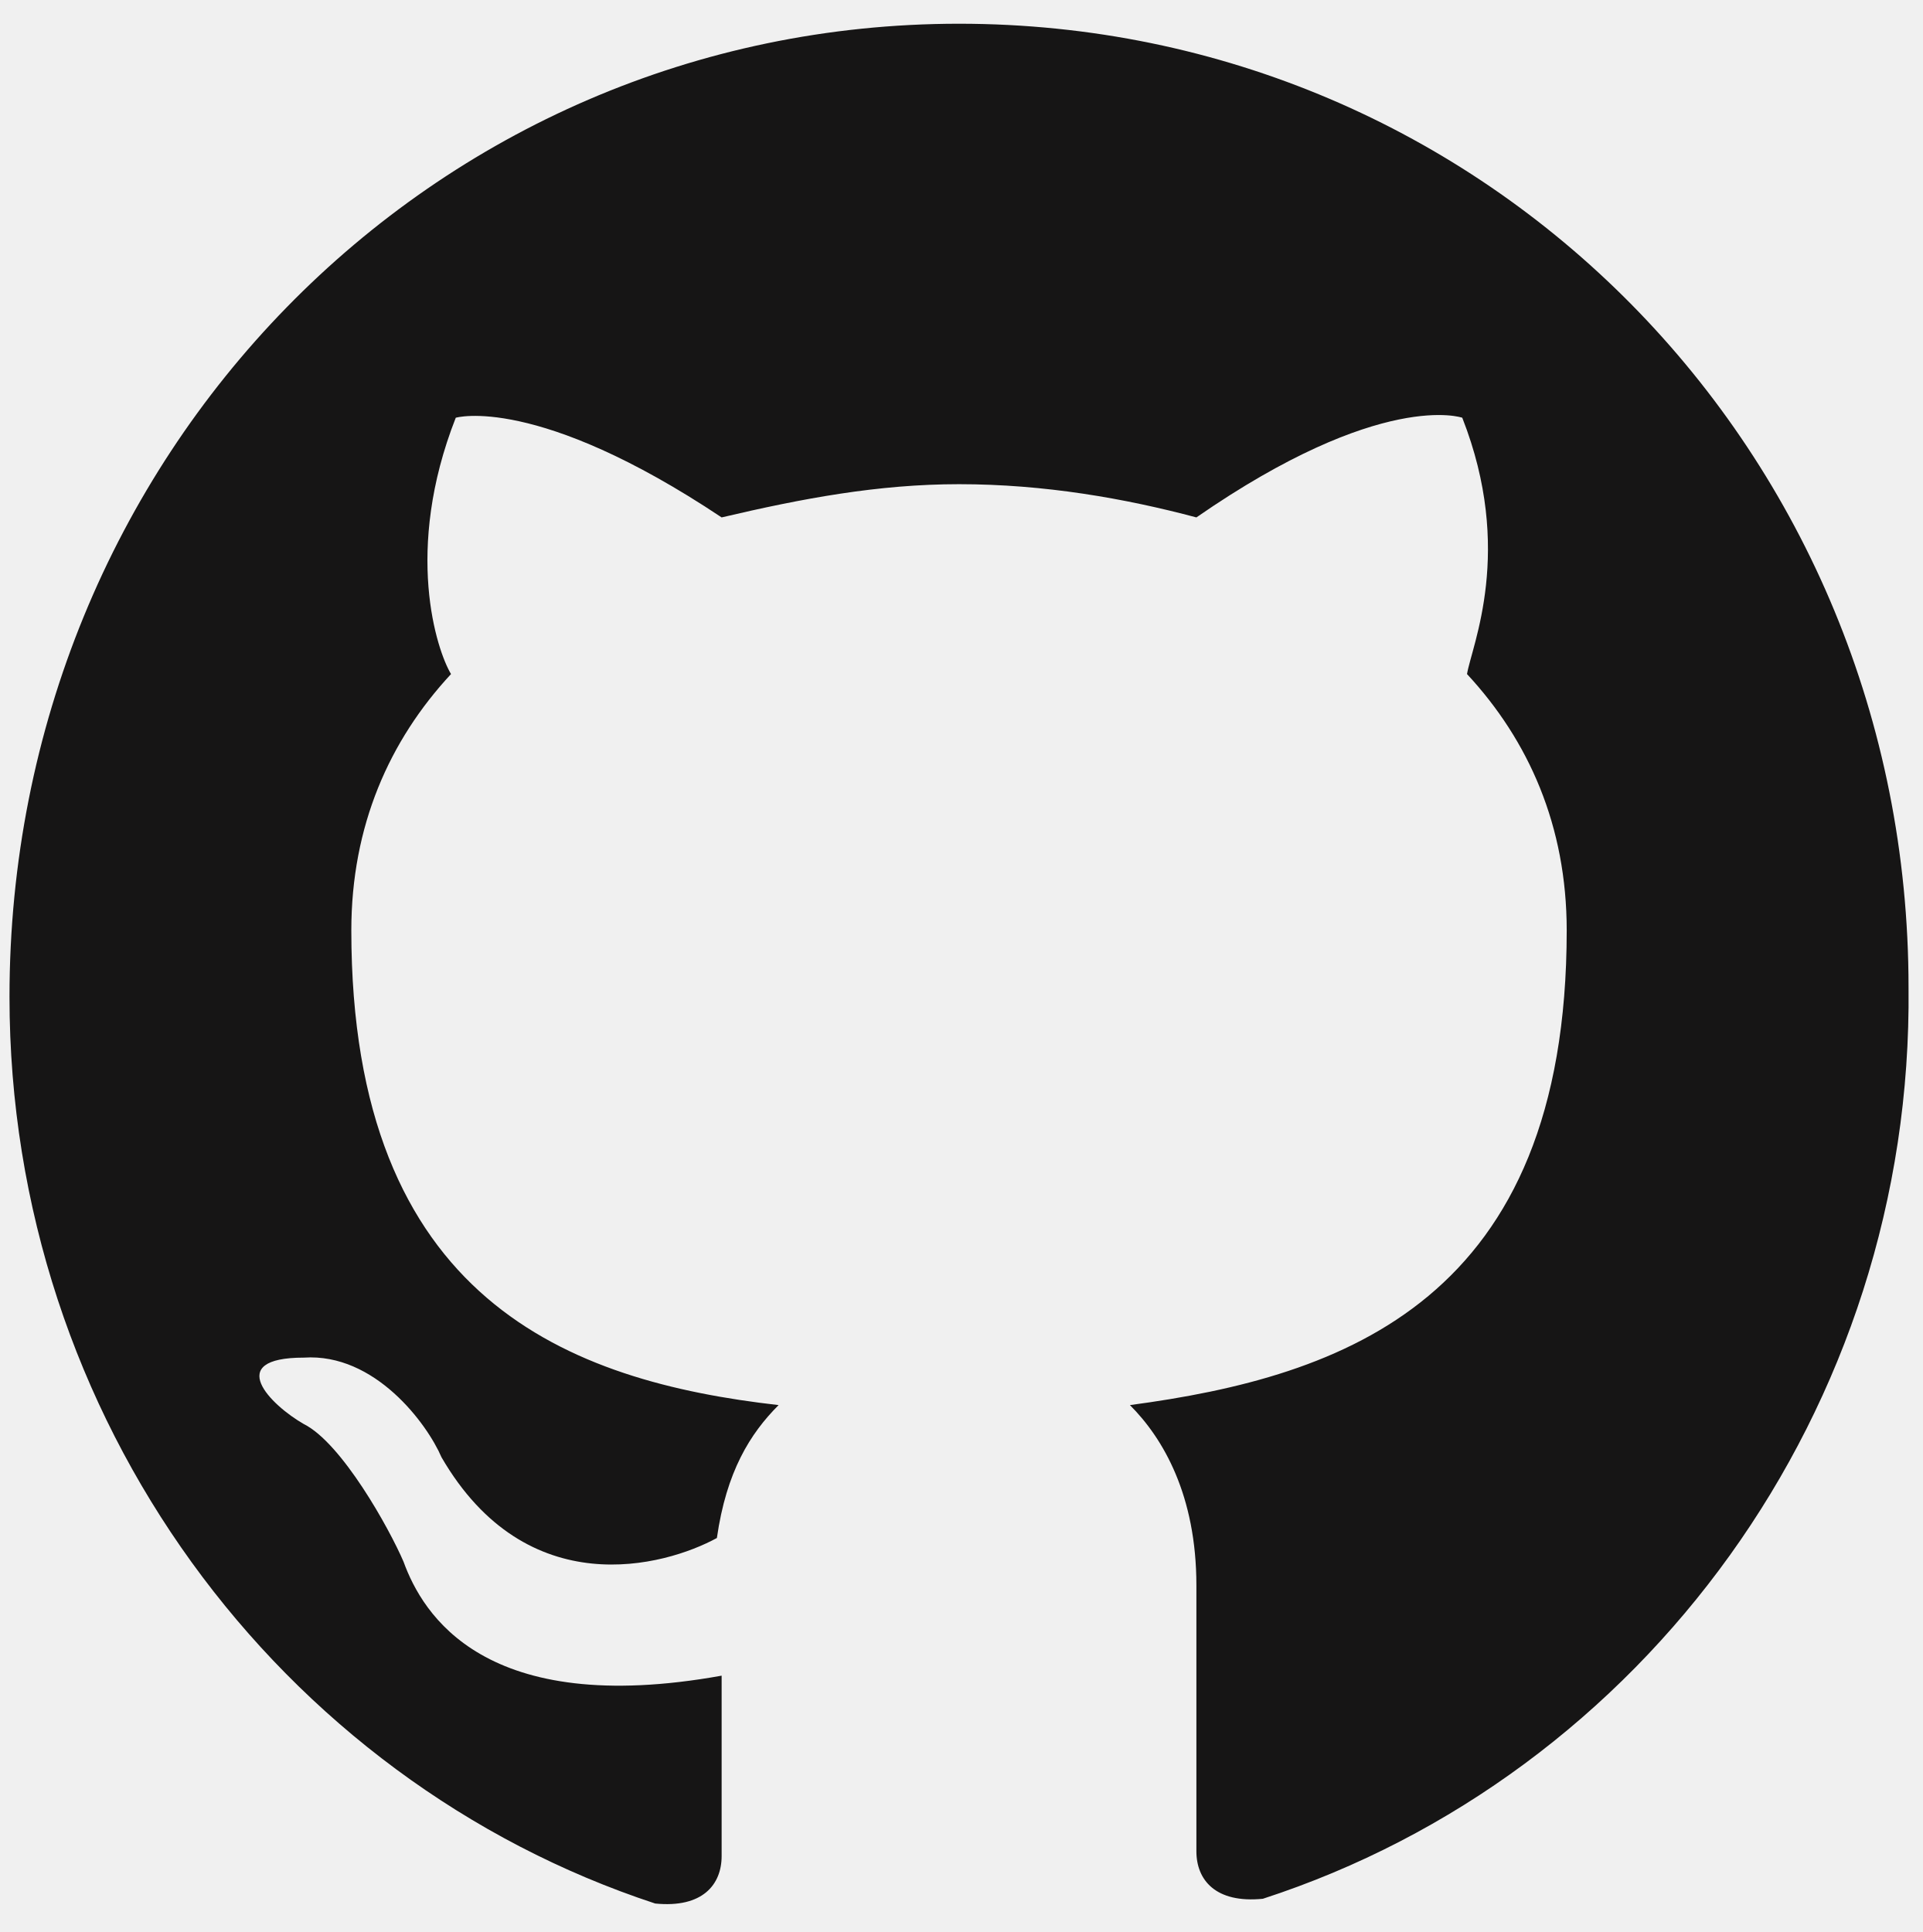
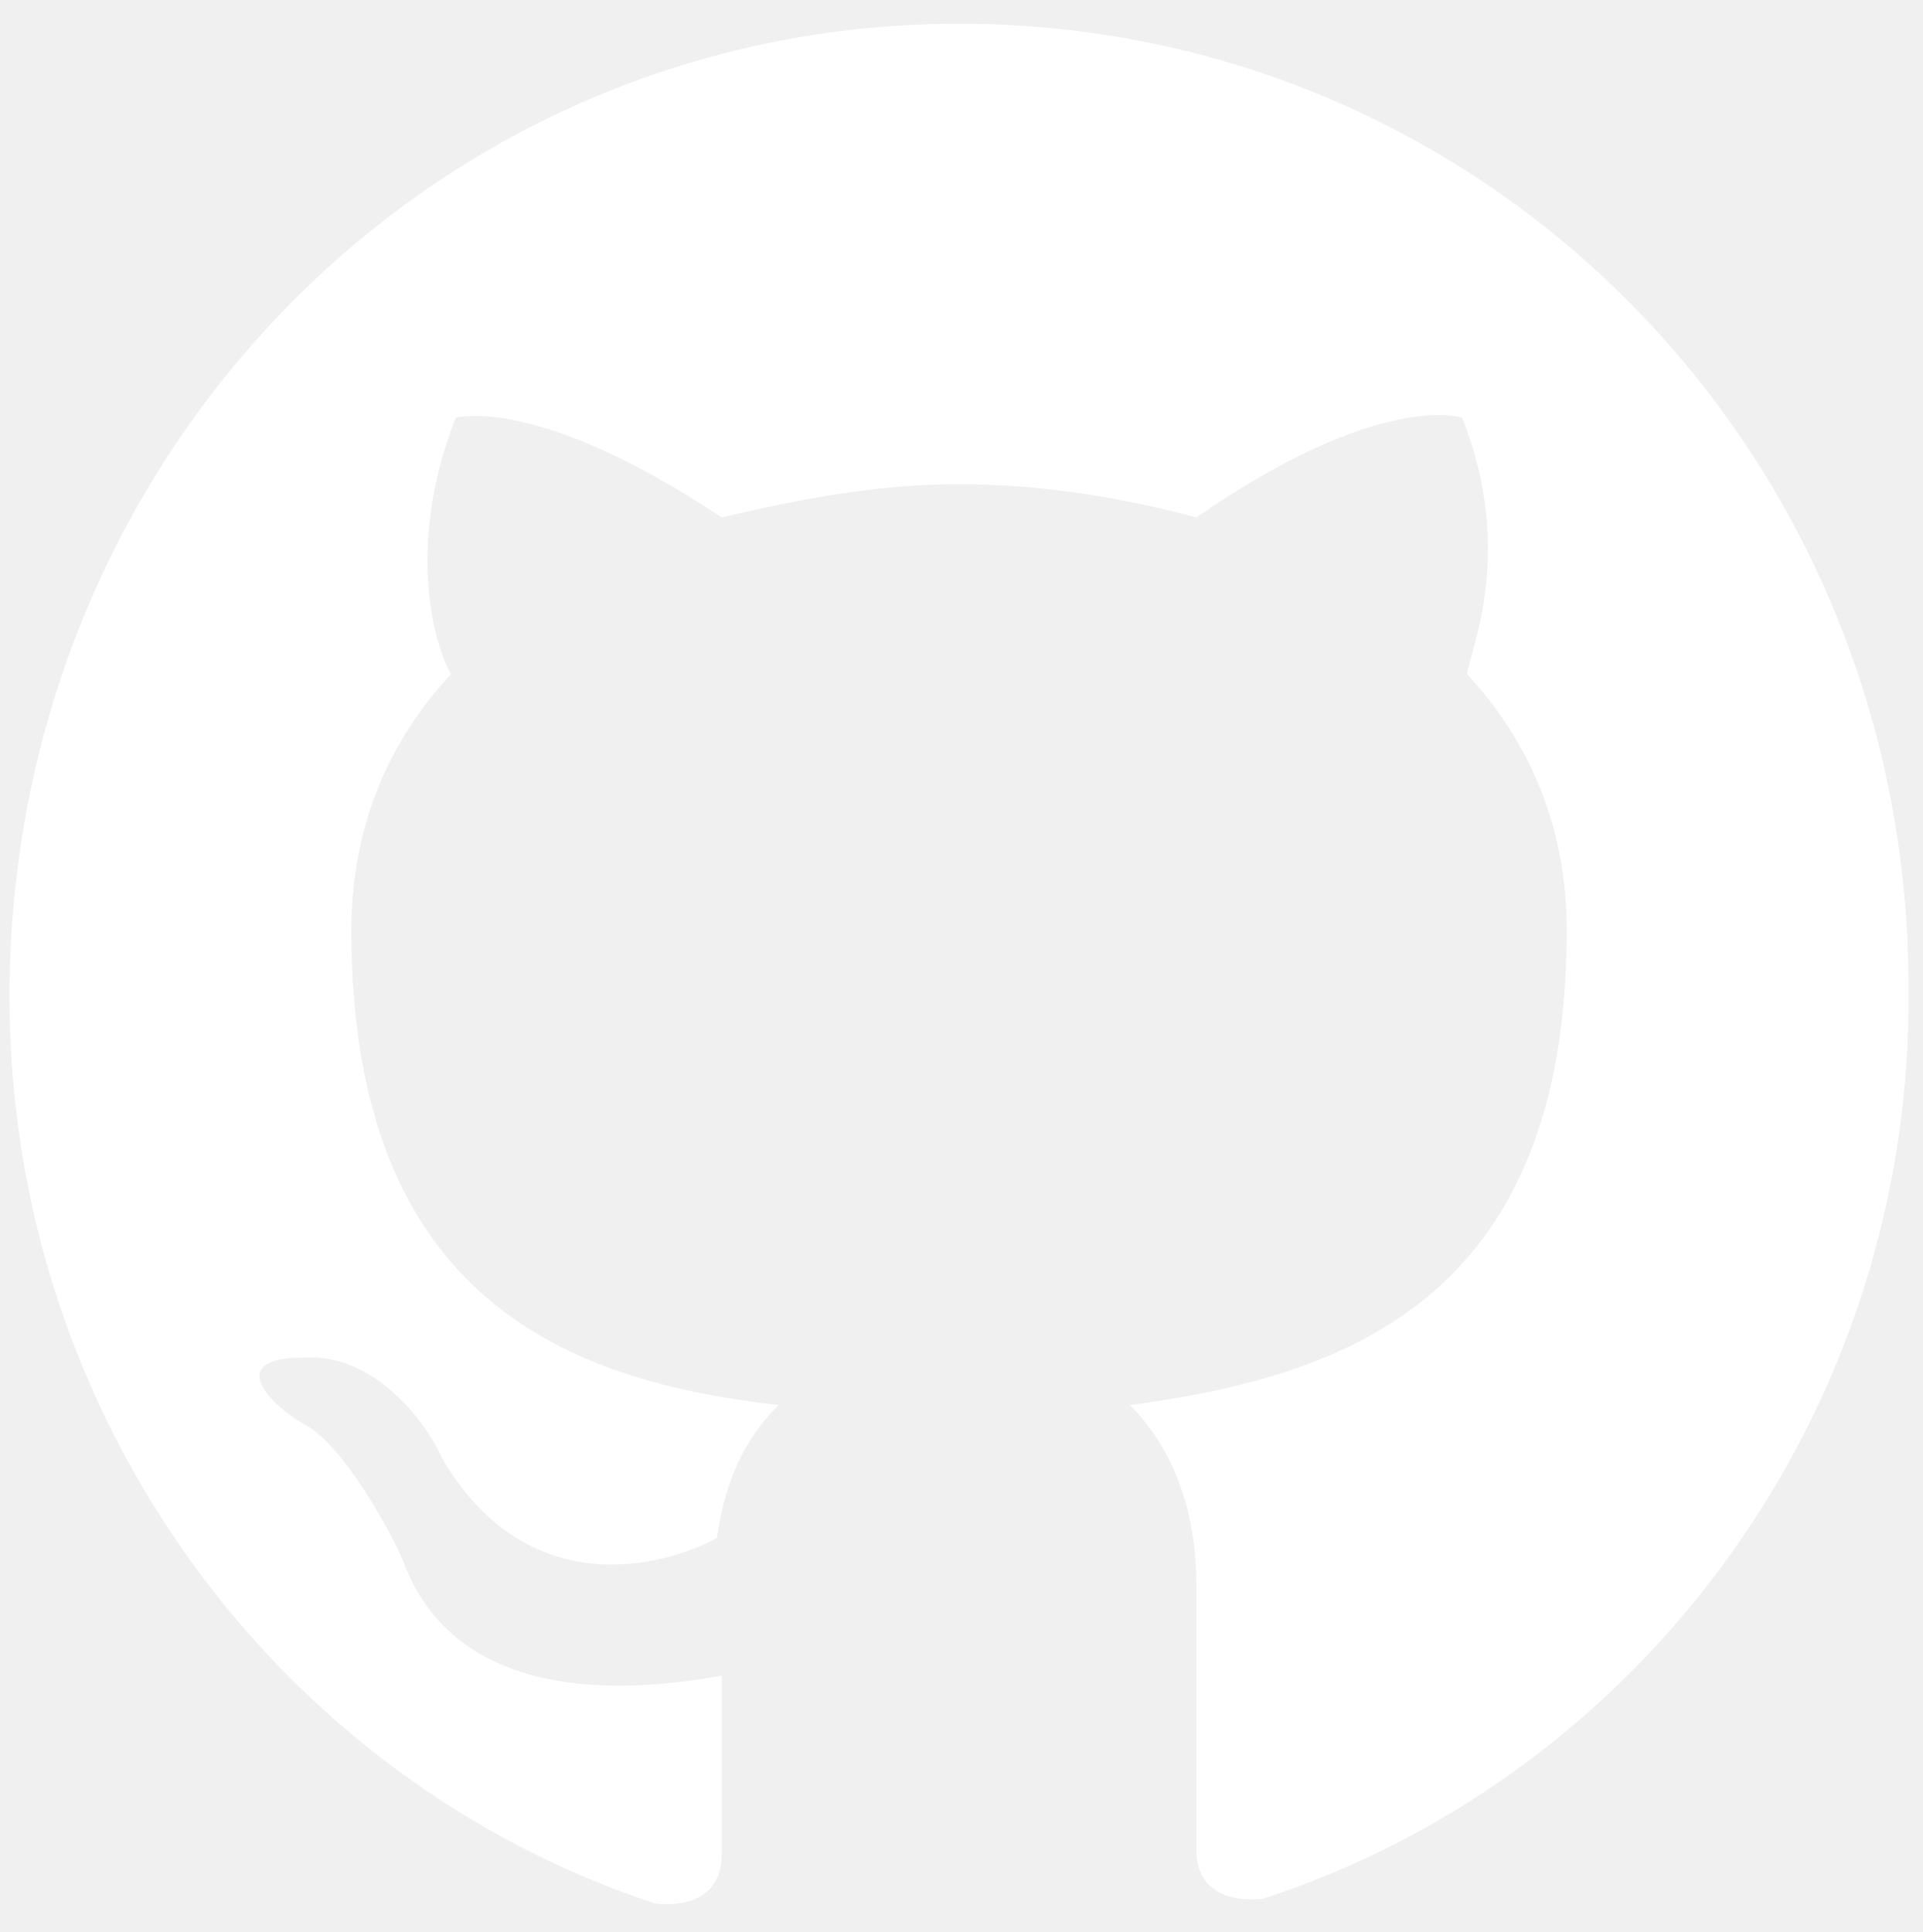
<svg xmlns="http://www.w3.org/2000/svg" version="1.1" id="Layer_1" x="0px" y="0px" viewBox="0 0 40.5 40.7" style="enable-background:new 0 0 40.5 40.7;" xml:space="preserve">
  <style type="text/css">
- 	.st0{fill-rule:evenodd;clip-rule:evenodd;fill:#161515;}
+ 	.st0{fill-rule:evenodd;clip-rule:evenodd;fill:#FFFFFF;}
</style>
-   <path class="st0" d="M26.6,40c-1,0.1-1.4-0.4-1.4-1c0-0.7,0-2.9,0-5.6c0-1.9-0.7-3.1-1.4-3.8c4.5-0.6,9.2-2.2,9.2-10  c0-2.2-0.8-4-2.1-5.4c0.1-0.6,1-2.6-0.1-5.4c0,0-1.7-0.6-5.6,2.1c-1.5-0.4-3.2-0.7-5-0.7c-1.7,0-3.3,0.3-5,0.7  c-3.9-2.6-5.6-2.1-5.6-2.1c-1.1,2.8-0.4,4.9-0.1,5.4c-1.3,1.4-2.1,3.2-2.1,5.4c0,7.8,4.6,9.5,9,10c-0.6,0.6-1.1,1.4-1.3,2.8  c-1.1,0.6-4,1.4-5.8-1.7c-0.3-0.7-1.4-2.2-2.9-2.1c-1.7,0-0.7,1,0,1.4c0.8,0.4,1.8,2.2,2.1,2.9c0.4,1.1,1.7,3.3,6.7,2.4  c0,1.7,0,3.3,0,3.8c0,0.6-0.4,1.1-1.4,1C5.9,37.5,0.2,29.9,0.2,21c0-11.4,8.9-20.5,20-20.5s20,9,20,20.3  C40.3,29.7,34.6,37.4,26.6,40z" />
+   <path class="st0" d="M26.6,40c-1,0.1-1.4-0.4-1.4-1c0-0.7,0-2.9,0-5.6c0-1.9-0.7-3.1-1.4-3.8c4.5-0.6,9.2-2.2,9.2-10  c0-2.2-0.8-4-2.1-5.4c0.1-0.6,1-2.6-0.1-5.4c0,0-1.7-0.6-5.6,2.1c-1.5-0.4-3.2-0.7-5-0.7c-1.7,0-3.3,0.3-5,0.7  c-3.9-2.6-5.6-2.1-5.6-2.1c-1.1,2.8-0.4,4.9-0.1,5.4c-1.3,1.4-2.1,3.2-2.1,5.4c0,7.8,4.6,9.5,9,10c-0.6,0.6-1.1,1.4-1.3,2.8  c-1.1,0.6-4,1.4-5.8-1.7C9,30,7.9,28.5,6.4,28.6c-1.7,0-0.7,1,0,1.4c0.8,0.4,1.8,2.2,2.1,2.9c0.4,1.1,1.7,3.3,6.7,2.4  c0,1.7,0,3.3,0,3.8c0,0.6-0.4,1.1-1.4,1C5.9,37.5,0.2,29.9,0.2,21c0-11.4,8.9-20.5,20-20.5s20,9,20,20.3  C40.3,29.7,34.6,37.4,26.6,40z" />
</svg>
